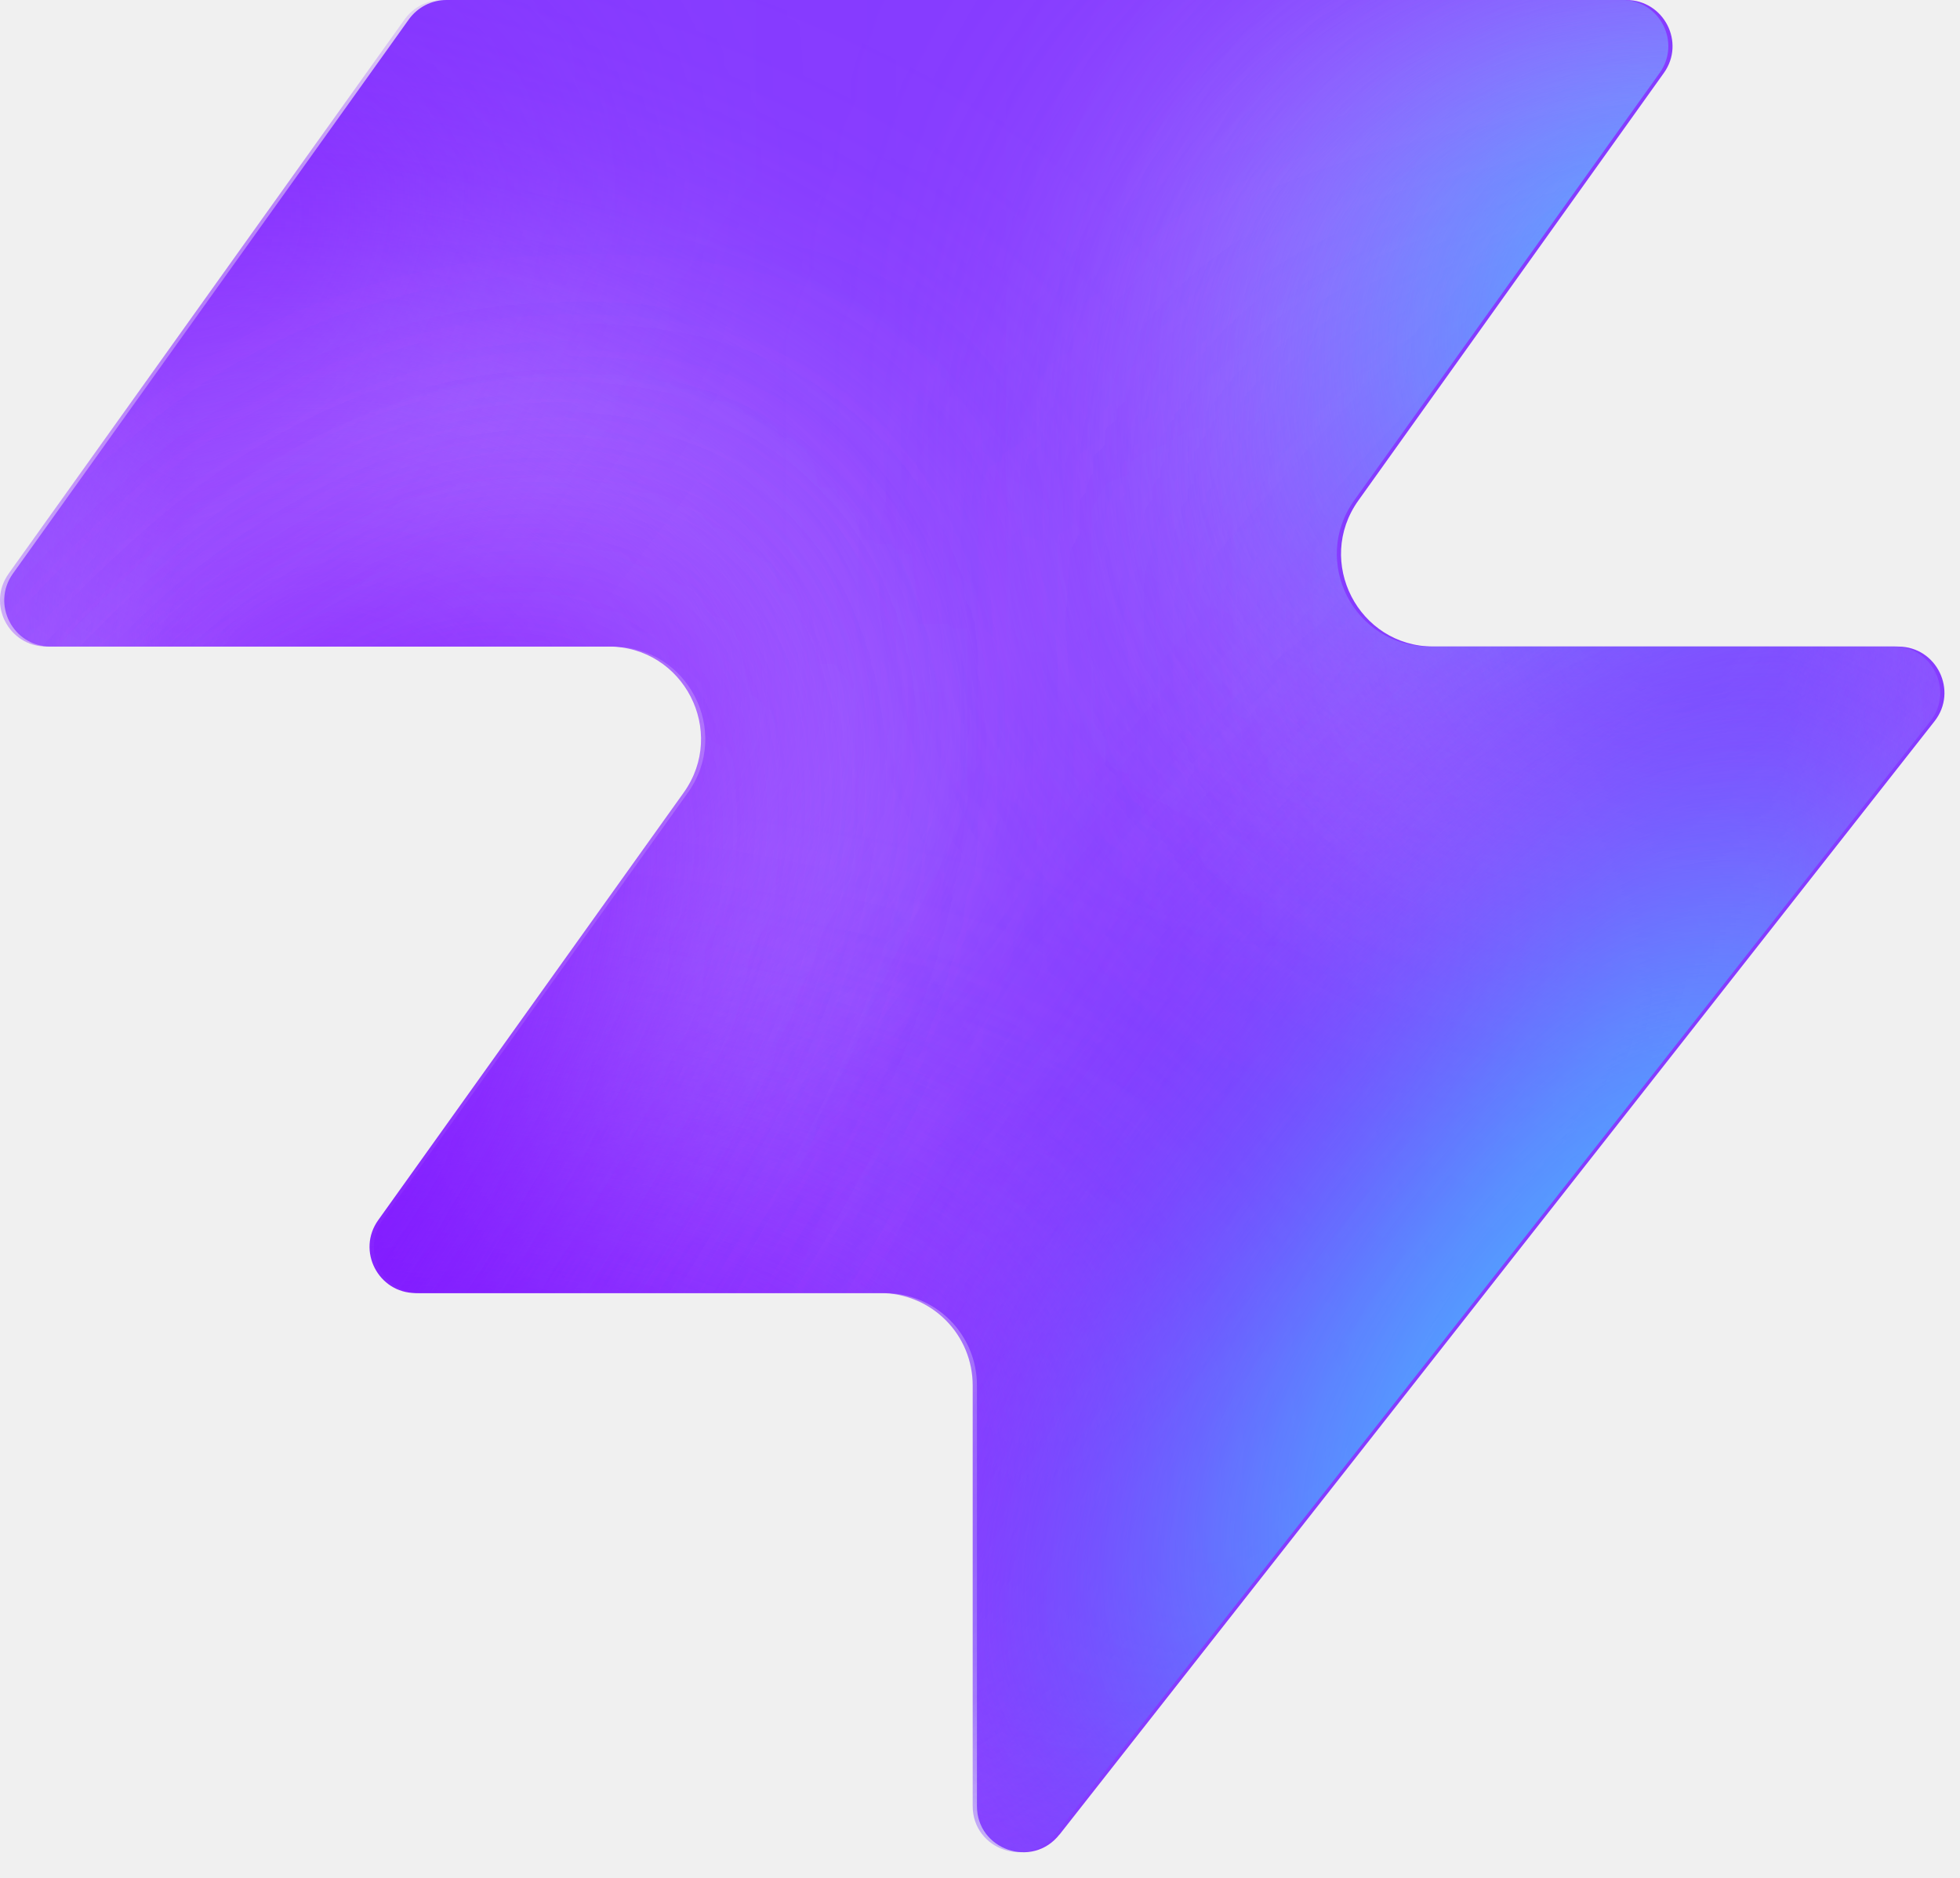
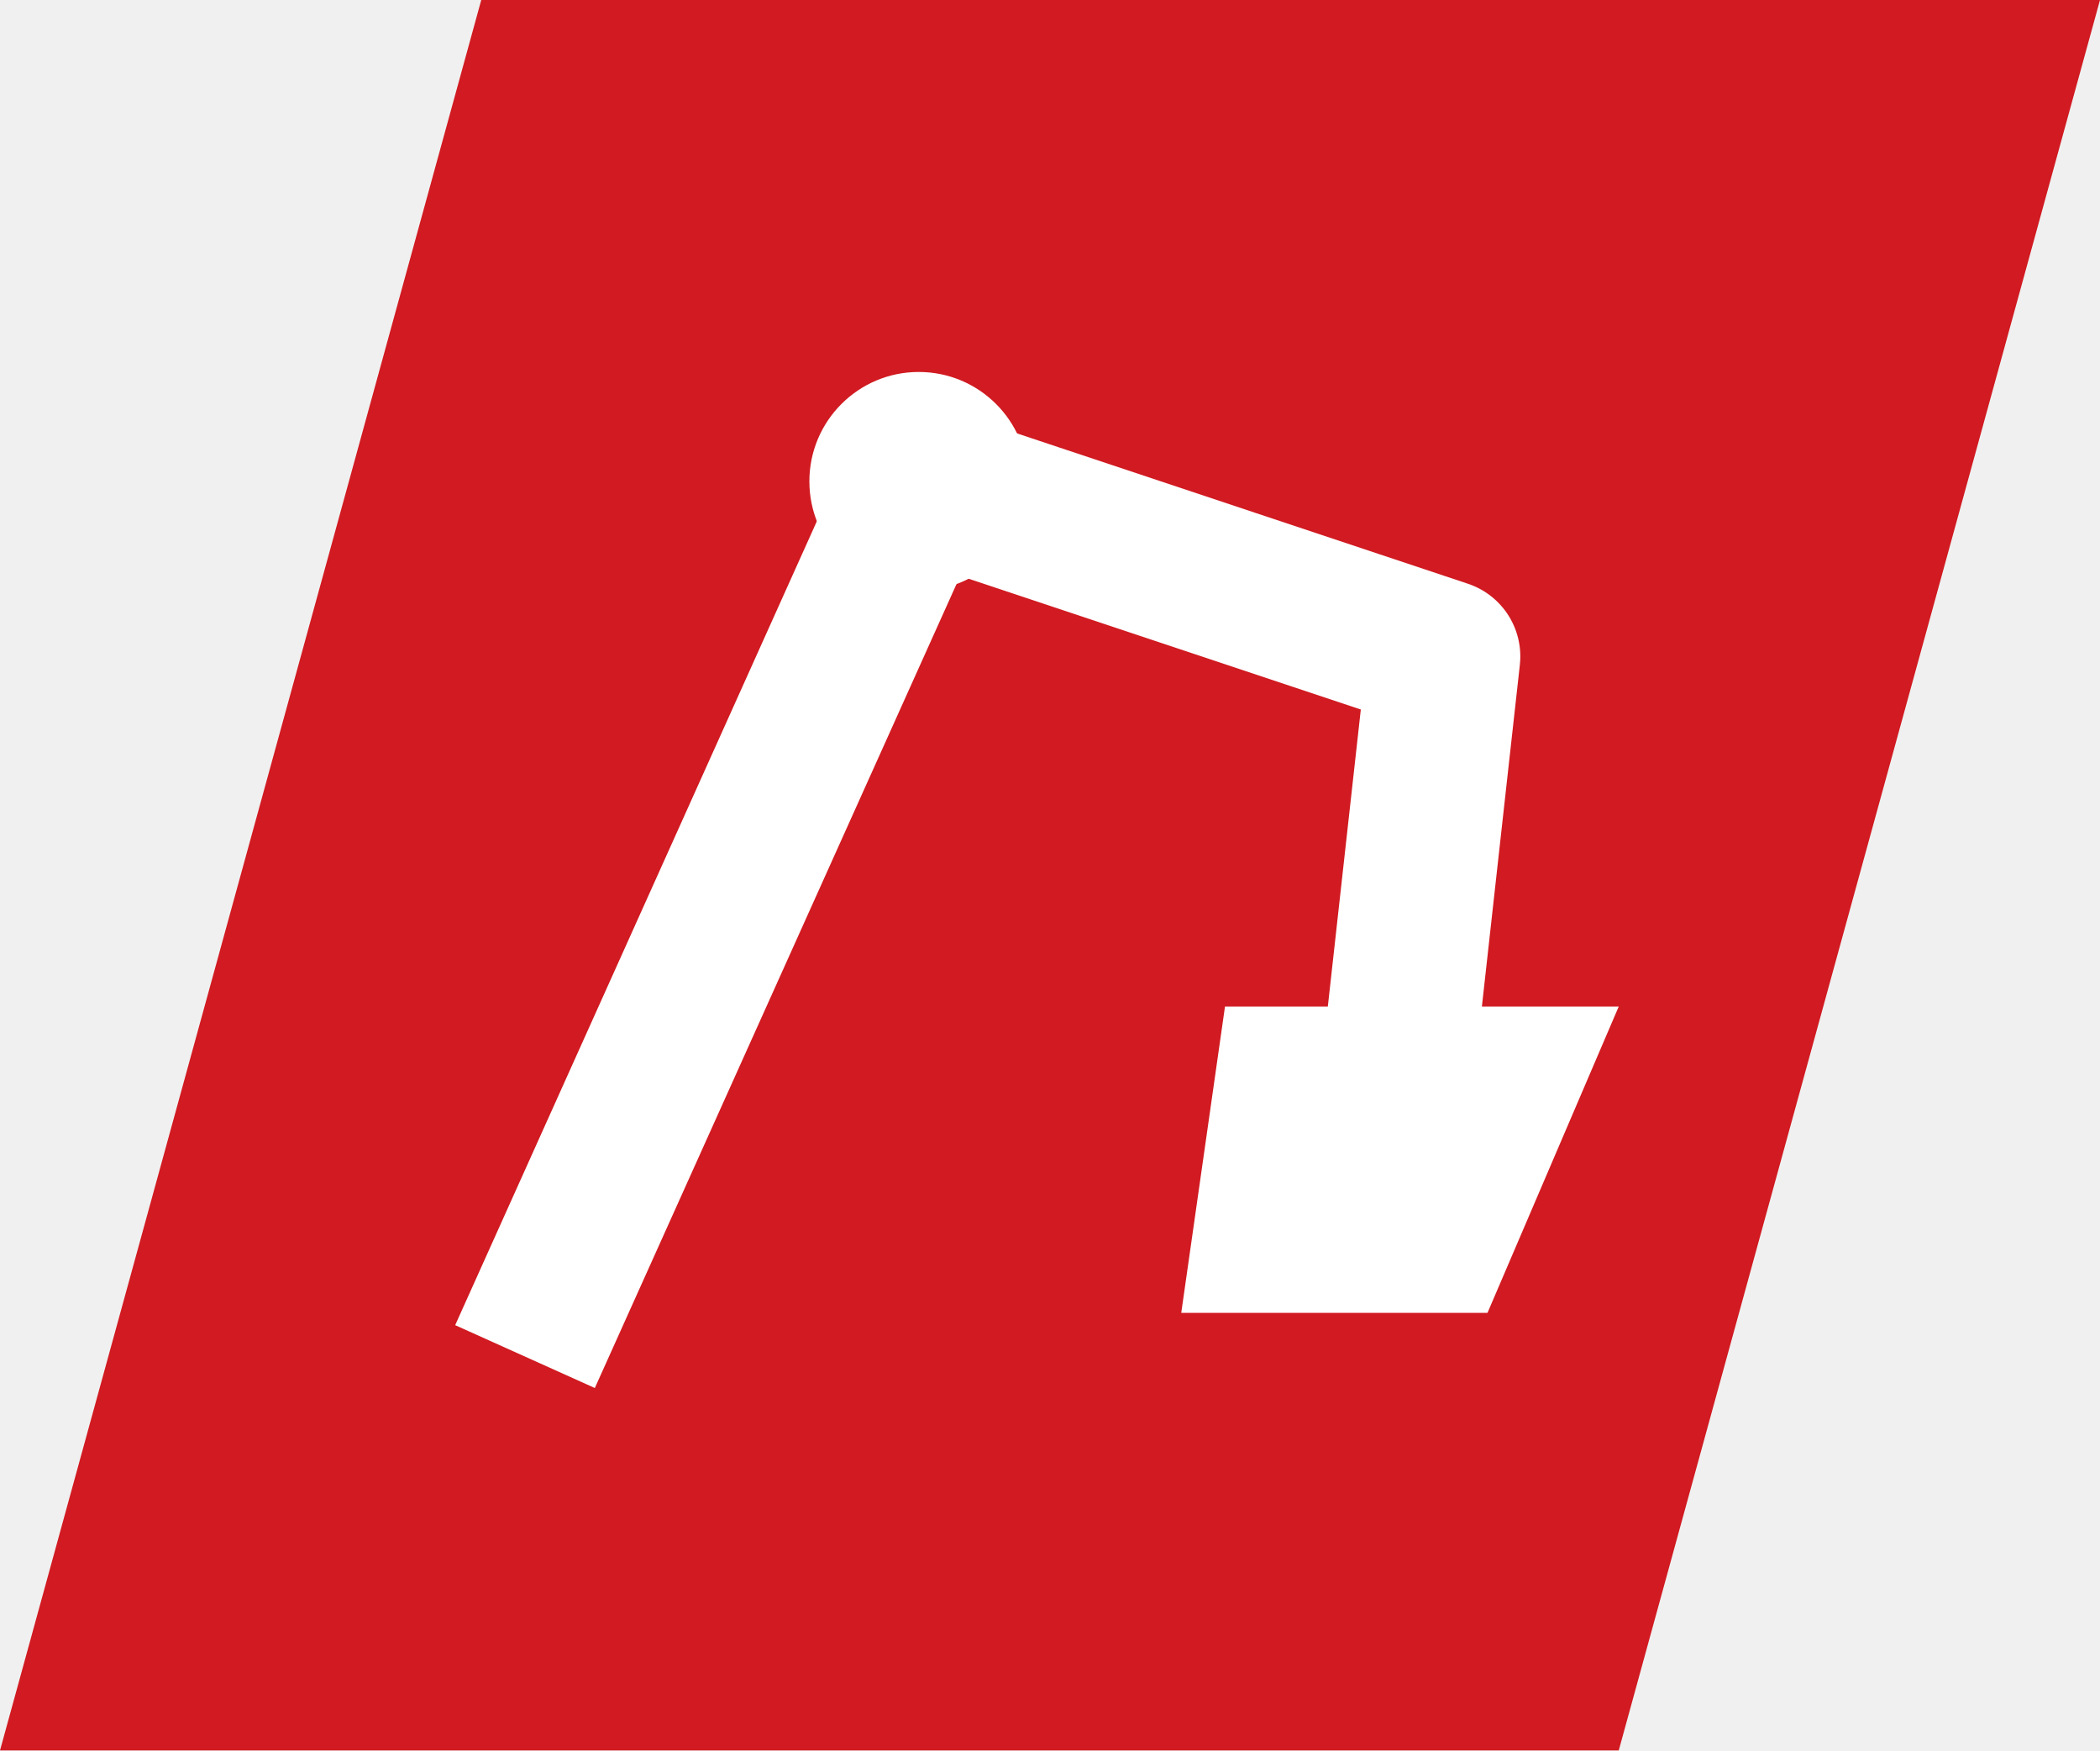
- <svg xmlns="http://www.w3.org/2000/svg" width="48" height="46" fill="none" viewBox="0 0 48 46">
-   <path fill="#863bff" d="M25.946 44.938c-.664.845-2.021.375-2.021-.698V33.937a2.26 2.26 0 0 0-2.262-2.262H10.287c-.92 0-1.456-1.04-.92-1.788l7.48-10.471c1.07-1.497 0-3.578-1.842-3.578H1.237c-.92 0-1.456-1.04-.92-1.788L10.013.474c.214-.297.556-.474.92-.474h28.894c.92 0 1.456 1.04.92 1.788l-7.48 10.471c-1.07 1.498 0 3.579 1.842 3.579h11.377c.943 0 1.473 1.088.89 1.83L25.947 44.94z" style="fill:#863bff;fill:color(display-p3 .525 .23 1);fill-opacity:1" />
-   <mask id="a" width="48" height="46" x="0" y="0" maskUnits="userSpaceOnUse" style="mask-type:alpha">
-     <path fill="#000" d="M25.842 44.938c-.664.844-2.021.375-2.021-.698V33.937a2.26 2.26 0 0 0-2.262-2.262H10.183c-.92 0-1.456-1.04-.92-1.788l7.48-10.471c1.07-1.498 0-3.579-1.842-3.579H1.133c-.92 0-1.456-1.04-.92-1.787L9.91.473c.214-.297.556-.474.92-.474h28.894c.92 0 1.456 1.04.92 1.788l-7.48 10.471c-1.07 1.498 0 3.578 1.842 3.578h11.377c.943 0 1.473 1.088.89 1.832L25.843 44.94z" style="fill:#000;fill-opacity:1" />
-   </mask>
-   <g mask="url(#a)">
-     <g filter="url(#b)">
-       <ellipse cx="5.508" cy="14.704" fill="#ede6ff" rx="5.508" ry="14.704" style="fill:#ede6ff;fill:color(display-p3 .927 .903 1);fill-opacity:1" transform="matrix(.00324 1 1 -.00324 -4.47 31.516)" />
-     </g>
-     <g filter="url(#c)">
-       <ellipse cx="10.399" cy="29.851" fill="#ede6ff" rx="10.399" ry="29.851" style="fill:#ede6ff;fill:color(display-p3 .927 .903 1);fill-opacity:1" transform="matrix(.00324 1 1 -.00324 -39.328 7.883)" />
-     </g>
-     <g filter="url(#d)">
-       <ellipse cx="5.508" cy="30.487" fill="#7e14ff" rx="5.508" ry="30.487" style="fill:#7e14ff;fill:color(display-p3 .492 .077 1);fill-opacity:1" transform="rotate(89.814 -25.913 -14.639)scale(1 -1)" />
-     </g>
-     <g filter="url(#e)">
-       <ellipse cx="5.508" cy="30.599" fill="#7e14ff" rx="5.508" ry="30.599" style="fill:#7e14ff;fill:color(display-p3 .492 .077 1);fill-opacity:1" transform="rotate(89.814 -32.644 -3.334)scale(1 -1)" />
-     </g>
-     <g filter="url(#f)">
-       <ellipse cx="5.508" cy="30.599" fill="#7e14ff" rx="5.508" ry="30.599" style="fill:#7e14ff;fill:color(display-p3 .492 .077 1);fill-opacity:1" transform="matrix(.00324 1 1 -.00324 -34.34 30.47)" />
-     </g>
-     <g filter="url(#g)">
-       <ellipse cx="14.072" cy="22.078" fill="#ede6ff" rx="14.072" ry="22.078" style="fill:#ede6ff;fill:color(display-p3 .927 .903 1);fill-opacity:1" transform="rotate(93.35 24.506 48.493)scale(-1 1)" />
-     </g>
-     <g filter="url(#h)">
-       <ellipse cx="3.47" cy="21.501" fill="#7e14ff" rx="3.47" ry="21.501" style="fill:#7e14ff;fill:color(display-p3 .492 .077 1);fill-opacity:1" transform="rotate(89.009 28.708 47.59)scale(-1 1)" />
-     </g>
-     <g filter="url(#i)">
-       <ellipse cx="3.47" cy="21.501" fill="#7e14ff" rx="3.47" ry="21.501" style="fill:#7e14ff;fill:color(display-p3 .492 .077 1);fill-opacity:1" transform="rotate(89.009 28.708 47.59)scale(-1 1)" />
-     </g>
-     <g filter="url(#j)">
-       <ellipse cx=".387" cy="8.972" fill="#7e14ff" rx="4.407" ry="29.108" style="fill:#7e14ff;fill:color(display-p3 .492 .077 1);fill-opacity:1" transform="rotate(39.51 .387 8.972)" />
-     </g>
-     <g filter="url(#k)">
-       <ellipse cx="47.523" cy="-6.092" fill="#7e14ff" rx="4.407" ry="29.108" style="fill:#7e14ff;fill:color(display-p3 .492 .077 1);fill-opacity:1" transform="rotate(37.892 47.523 -6.092)" />
-     </g>
-     <g filter="url(#l)">
-       <ellipse cx="41.412" cy="6.333" fill="#47bfff" rx="5.971" ry="9.665" style="fill:#47bfff;fill:color(display-p3 .28 .748 1);fill-opacity:1" transform="rotate(37.892 41.412 6.333)" />
-     </g>
-     <g filter="url(#m)">
-       <ellipse cx="-1.879" cy="38.332" fill="#7e14ff" rx="4.407" ry="29.108" style="fill:#7e14ff;fill:color(display-p3 .492 .077 1);fill-opacity:1" transform="rotate(37.892 -1.88 38.332)" />
-     </g>
-     <g filter="url(#n)">
-       <ellipse cx="-1.879" cy="38.332" fill="#7e14ff" rx="4.407" ry="29.108" style="fill:#7e14ff;fill:color(display-p3 .492 .077 1);fill-opacity:1" transform="rotate(37.892 -1.88 38.332)" />
-     </g>
-     <g filter="url(#o)">
-       <ellipse cx="35.651" cy="29.907" fill="#7e14ff" rx="4.407" ry="29.108" style="fill:#7e14ff;fill:color(display-p3 .492 .077 1);fill-opacity:1" transform="rotate(37.892 35.651 29.907)" />
-     </g>
-     <g filter="url(#p)">
-       <ellipse cx="38.418" cy="32.4" fill="#47bfff" rx="5.971" ry="15.297" style="fill:#47bfff;fill:color(display-p3 .28 .748 1);fill-opacity:1" transform="rotate(37.892 38.418 32.4)" />
-     </g>
-   </g>
-   <defs>
-     <filter id="b" width="60.045" height="41.654" x="-19.77" y="16.149" color-interpolation-filters="sRGB" filterUnits="userSpaceOnUse">
-       <feFlood flood-opacity="0" result="BackgroundImageFix" />
-       <feBlend in="SourceGraphic" in2="BackgroundImageFix" result="shape" />
-       <feGaussianBlur result="effect1_foregroundBlur_2002_17158" stdDeviation="7.659" />
-     </filter>
-     <filter id="c" width="90.34" height="51.437" x="-54.613" y="-7.533" color-interpolation-filters="sRGB" filterUnits="userSpaceOnUse">
-       <feFlood flood-opacity="0" result="BackgroundImageFix" />
-       <feBlend in="SourceGraphic" in2="BackgroundImageFix" result="shape" />
-       <feGaussianBlur result="effect1_foregroundBlur_2002_17158" stdDeviation="7.659" />
-     </filter>
-     <filter id="d" width="79.355" height="29.4" x="-49.64" y="2.03" color-interpolation-filters="sRGB" filterUnits="userSpaceOnUse">
-       <feFlood flood-opacity="0" result="BackgroundImageFix" />
-       <feBlend in="SourceGraphic" in2="BackgroundImageFix" result="shape" />
-       <feGaussianBlur result="effect1_foregroundBlur_2002_17158" stdDeviation="4.596" />
-     </filter>
-     <filter id="e" width="79.579" height="29.4" x="-45.045" y="20.029" color-interpolation-filters="sRGB" filterUnits="userSpaceOnUse">
-       <feFlood flood-opacity="0" result="BackgroundImageFix" />
-       <feBlend in="SourceGraphic" in2="BackgroundImageFix" result="shape" />
-       <feGaussianBlur result="effect1_foregroundBlur_2002_17158" stdDeviation="4.596" />
-     </filter>
-     <filter id="f" width="79.579" height="29.4" x="-43.513" y="21.178" color-interpolation-filters="sRGB" filterUnits="userSpaceOnUse">
-       <feFlood flood-opacity="0" result="BackgroundImageFix" />
-       <feBlend in="SourceGraphic" in2="BackgroundImageFix" result="shape" />
-       <feGaussianBlur result="effect1_foregroundBlur_2002_17158" stdDeviation="4.596" />
-     </filter>
-     <filter id="g" width="74.749" height="58.852" x="15.756" y="-17.901" color-interpolation-filters="sRGB" filterUnits="userSpaceOnUse">
-       <feFlood flood-opacity="0" result="BackgroundImageFix" />
-       <feBlend in="SourceGraphic" in2="BackgroundImageFix" result="shape" />
-       <feGaussianBlur result="effect1_foregroundBlur_2002_17158" stdDeviation="7.659" />
-     </filter>
-     <filter id="h" width="61.377" height="25.362" x="23.548" y="2.284" color-interpolation-filters="sRGB" filterUnits="userSpaceOnUse">
-       <feFlood flood-opacity="0" result="BackgroundImageFix" />
-       <feBlend in="SourceGraphic" in2="BackgroundImageFix" result="shape" />
-       <feGaussianBlur result="effect1_foregroundBlur_2002_17158" stdDeviation="4.596" />
-     </filter>
-     <filter id="i" width="61.377" height="25.362" x="23.548" y="2.284" color-interpolation-filters="sRGB" filterUnits="userSpaceOnUse">
-       <feFlood flood-opacity="0" result="BackgroundImageFix" />
-       <feBlend in="SourceGraphic" in2="BackgroundImageFix" result="shape" />
-       <feGaussianBlur result="effect1_foregroundBlur_2002_17158" stdDeviation="4.596" />
-     </filter>
-     <filter id="j" width="56.045" height="63.649" x="-27.636" y="-22.853" color-interpolation-filters="sRGB" filterUnits="userSpaceOnUse">
-       <feFlood flood-opacity="0" result="BackgroundImageFix" />
-       <feBlend in="SourceGraphic" in2="BackgroundImageFix" result="shape" />
-       <feGaussianBlur result="effect1_foregroundBlur_2002_17158" stdDeviation="4.596" />
-     </filter>
-     <filter id="k" width="54.814" height="64.646" x="20.116" y="-38.415" color-interpolation-filters="sRGB" filterUnits="userSpaceOnUse">
-       <feFlood flood-opacity="0" result="BackgroundImageFix" />
-       <feBlend in="SourceGraphic" in2="BackgroundImageFix" result="shape" />
-       <feGaussianBlur result="effect1_foregroundBlur_2002_17158" stdDeviation="4.596" />
-     </filter>
-     <filter id="l" width="33.541" height="35.313" x="24.641" y="-11.323" color-interpolation-filters="sRGB" filterUnits="userSpaceOnUse">
-       <feFlood flood-opacity="0" result="BackgroundImageFix" />
-       <feBlend in="SourceGraphic" in2="BackgroundImageFix" result="shape" />
-       <feGaussianBlur result="effect1_foregroundBlur_2002_17158" stdDeviation="4.596" />
-     </filter>
-     <filter id="m" width="54.814" height="64.646" x="-29.286" y="6.009" color-interpolation-filters="sRGB" filterUnits="userSpaceOnUse">
-       <feFlood flood-opacity="0" result="BackgroundImageFix" />
-       <feBlend in="SourceGraphic" in2="BackgroundImageFix" result="shape" />
-       <feGaussianBlur result="effect1_foregroundBlur_2002_17158" stdDeviation="4.596" />
-     </filter>
-     <filter id="n" width="54.814" height="64.646" x="-29.286" y="6.009" color-interpolation-filters="sRGB" filterUnits="userSpaceOnUse">
-       <feFlood flood-opacity="0" result="BackgroundImageFix" />
-       <feBlend in="SourceGraphic" in2="BackgroundImageFix" result="shape" />
-       <feGaussianBlur result="effect1_foregroundBlur_2002_17158" stdDeviation="4.596" />
-     </filter>
-     <filter id="o" width="54.814" height="64.646" x="8.244" y="-2.416" color-interpolation-filters="sRGB" filterUnits="userSpaceOnUse">
-       <feFlood flood-opacity="0" result="BackgroundImageFix" />
-       <feBlend in="SourceGraphic" in2="BackgroundImageFix" result="shape" />
-       <feGaussianBlur result="effect1_foregroundBlur_2002_17158" stdDeviation="4.596" />
-     </filter>
-     <filter id="p" width="39.409" height="43.623" x="18.713" y="10.588" color-interpolation-filters="sRGB" filterUnits="userSpaceOnUse">
-       <feFlood flood-opacity="0" result="BackgroundImageFix" />
-       <feBlend in="SourceGraphic" in2="BackgroundImageFix" result="shape" />
-       <feGaussianBlur result="effect1_foregroundBlur_2002_17158" stdDeviation="4.596" />
-     </filter>
-   </defs>
+ <svg xmlns="http://www.w3.org/2000/svg" viewBox="0 0 48 40">
+   <path fill="#d11a21" d="M11 0H48L37 40H0Z" />
+   <path fill="none" stroke="#fff" stroke-width="3.5" stroke-linejoin="round" d="M12 31 21 11 33 15 32 24" />
+   <path fill="#fff" d="M28 23h9l-3 7h-7z" />
+   <circle fill="#fff" cx="21" cy="11" r="2.5" />
</svg>
